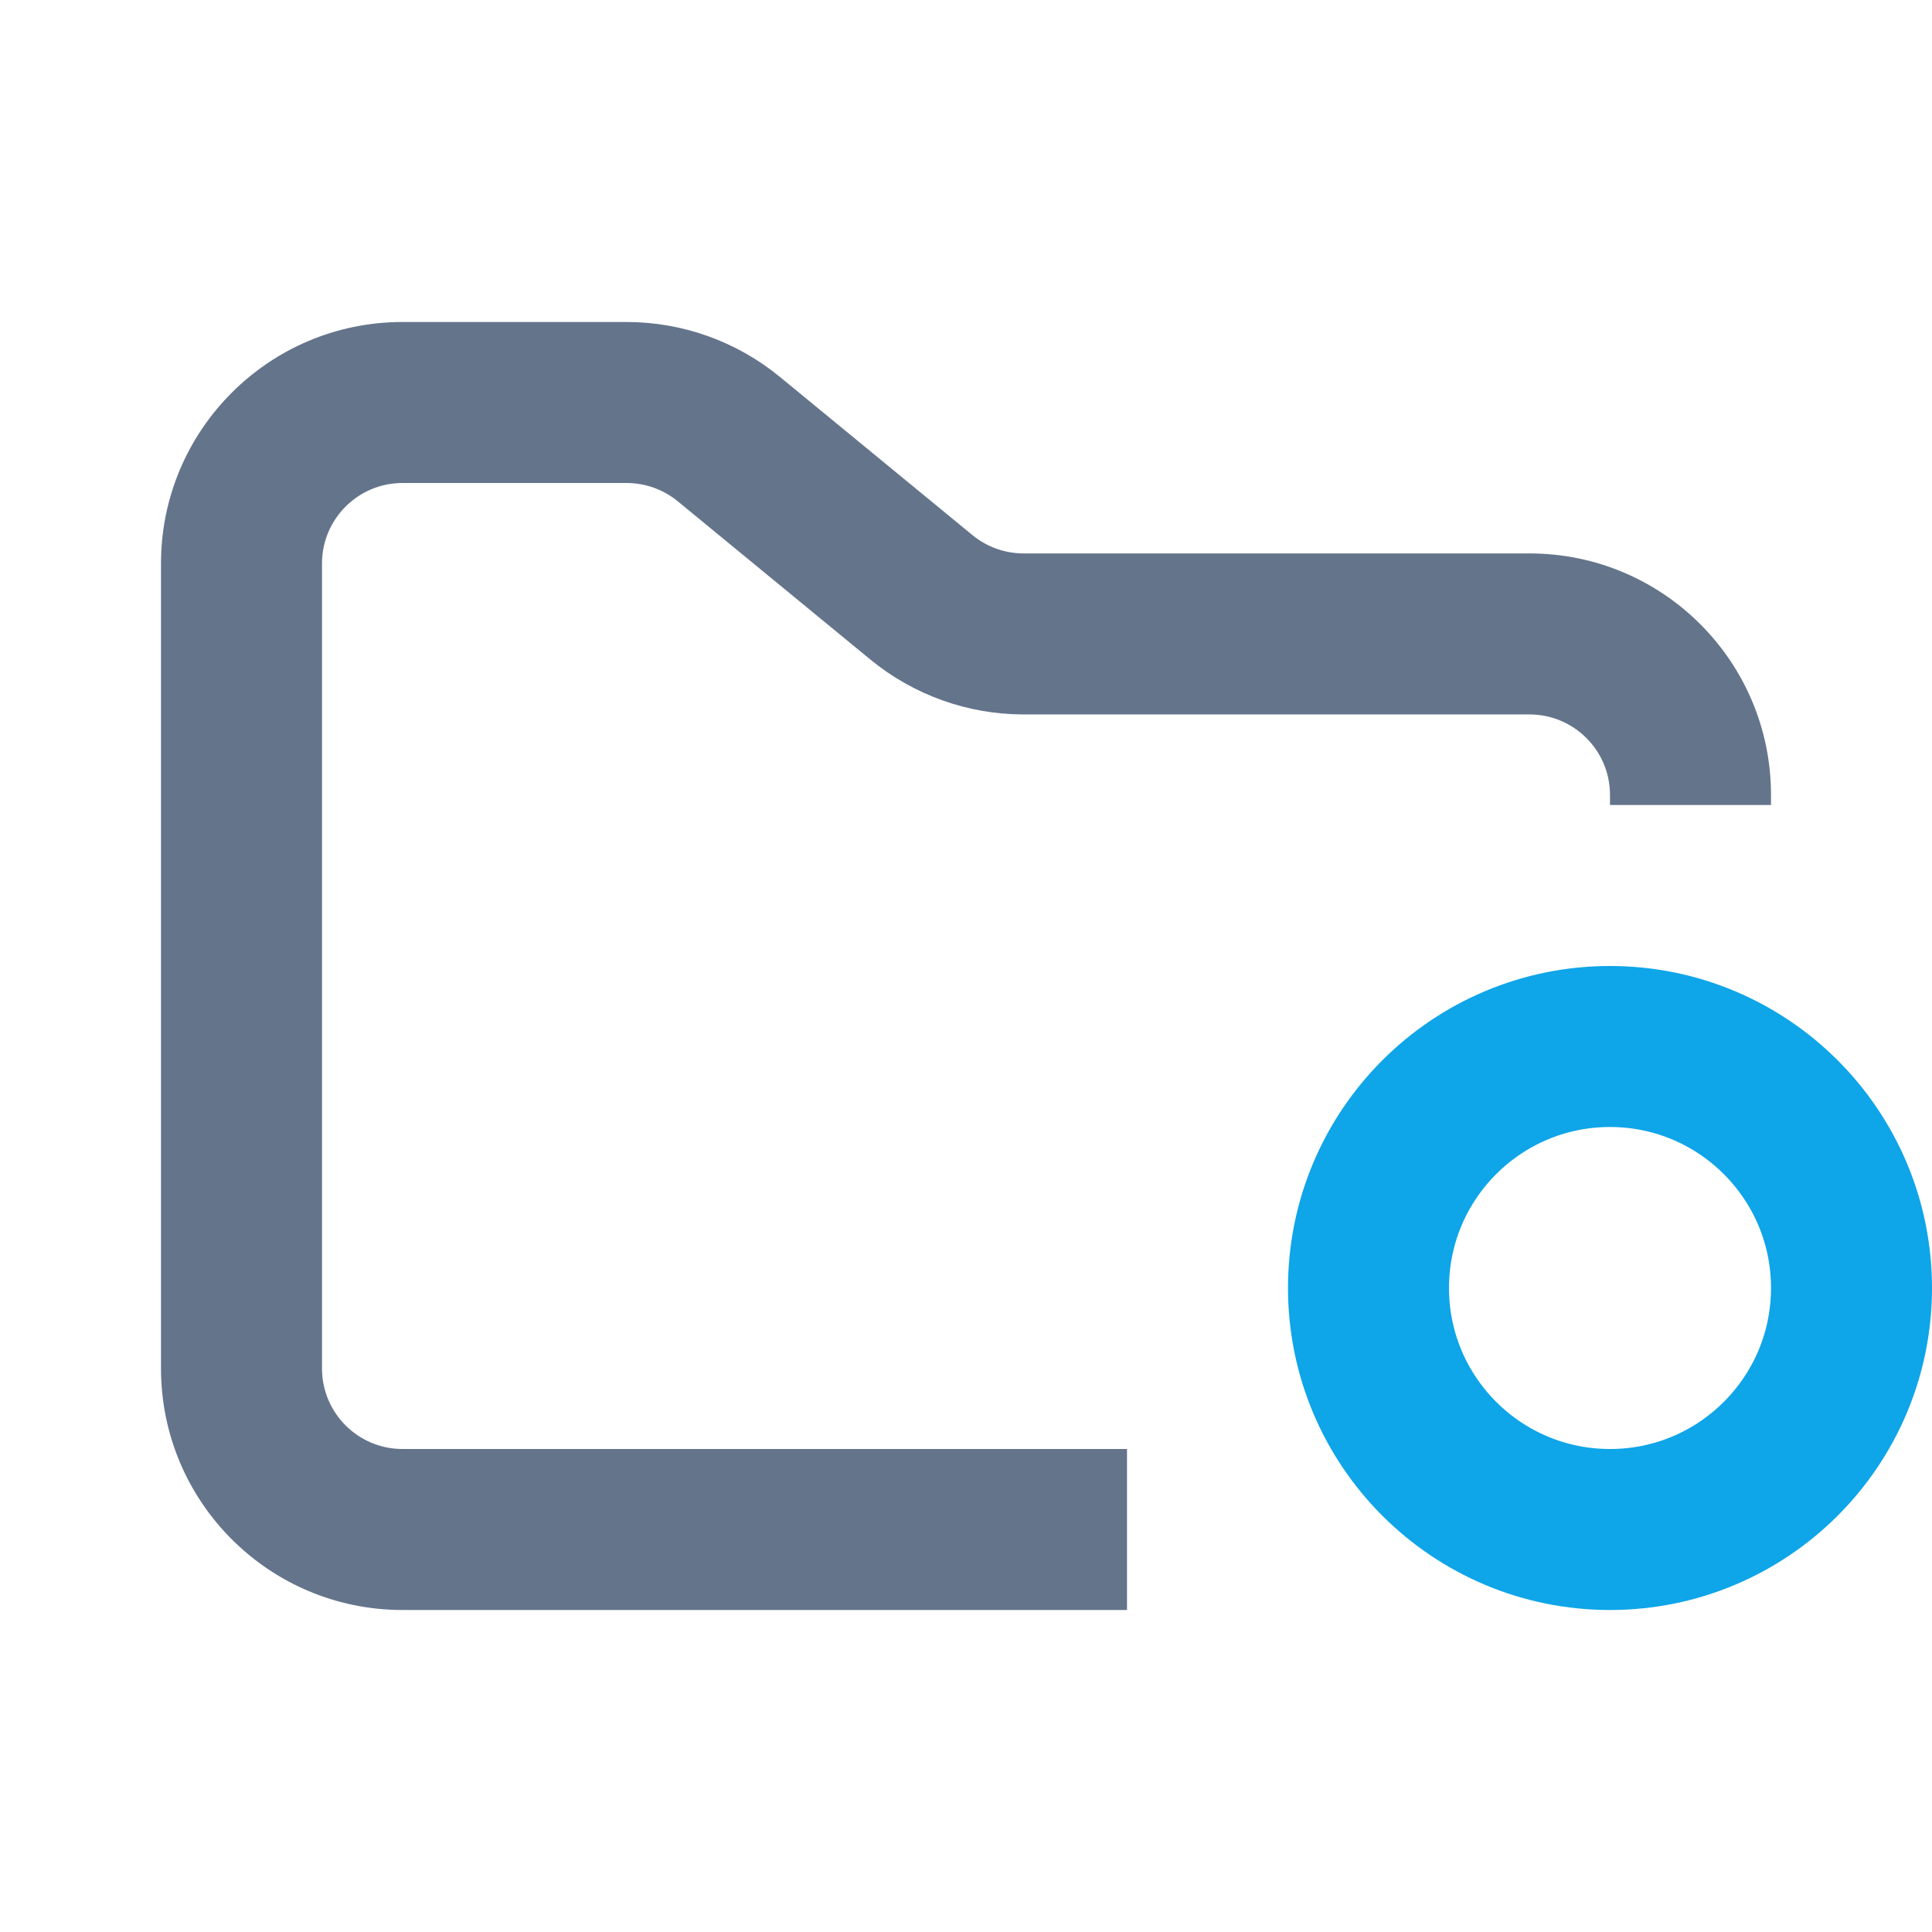
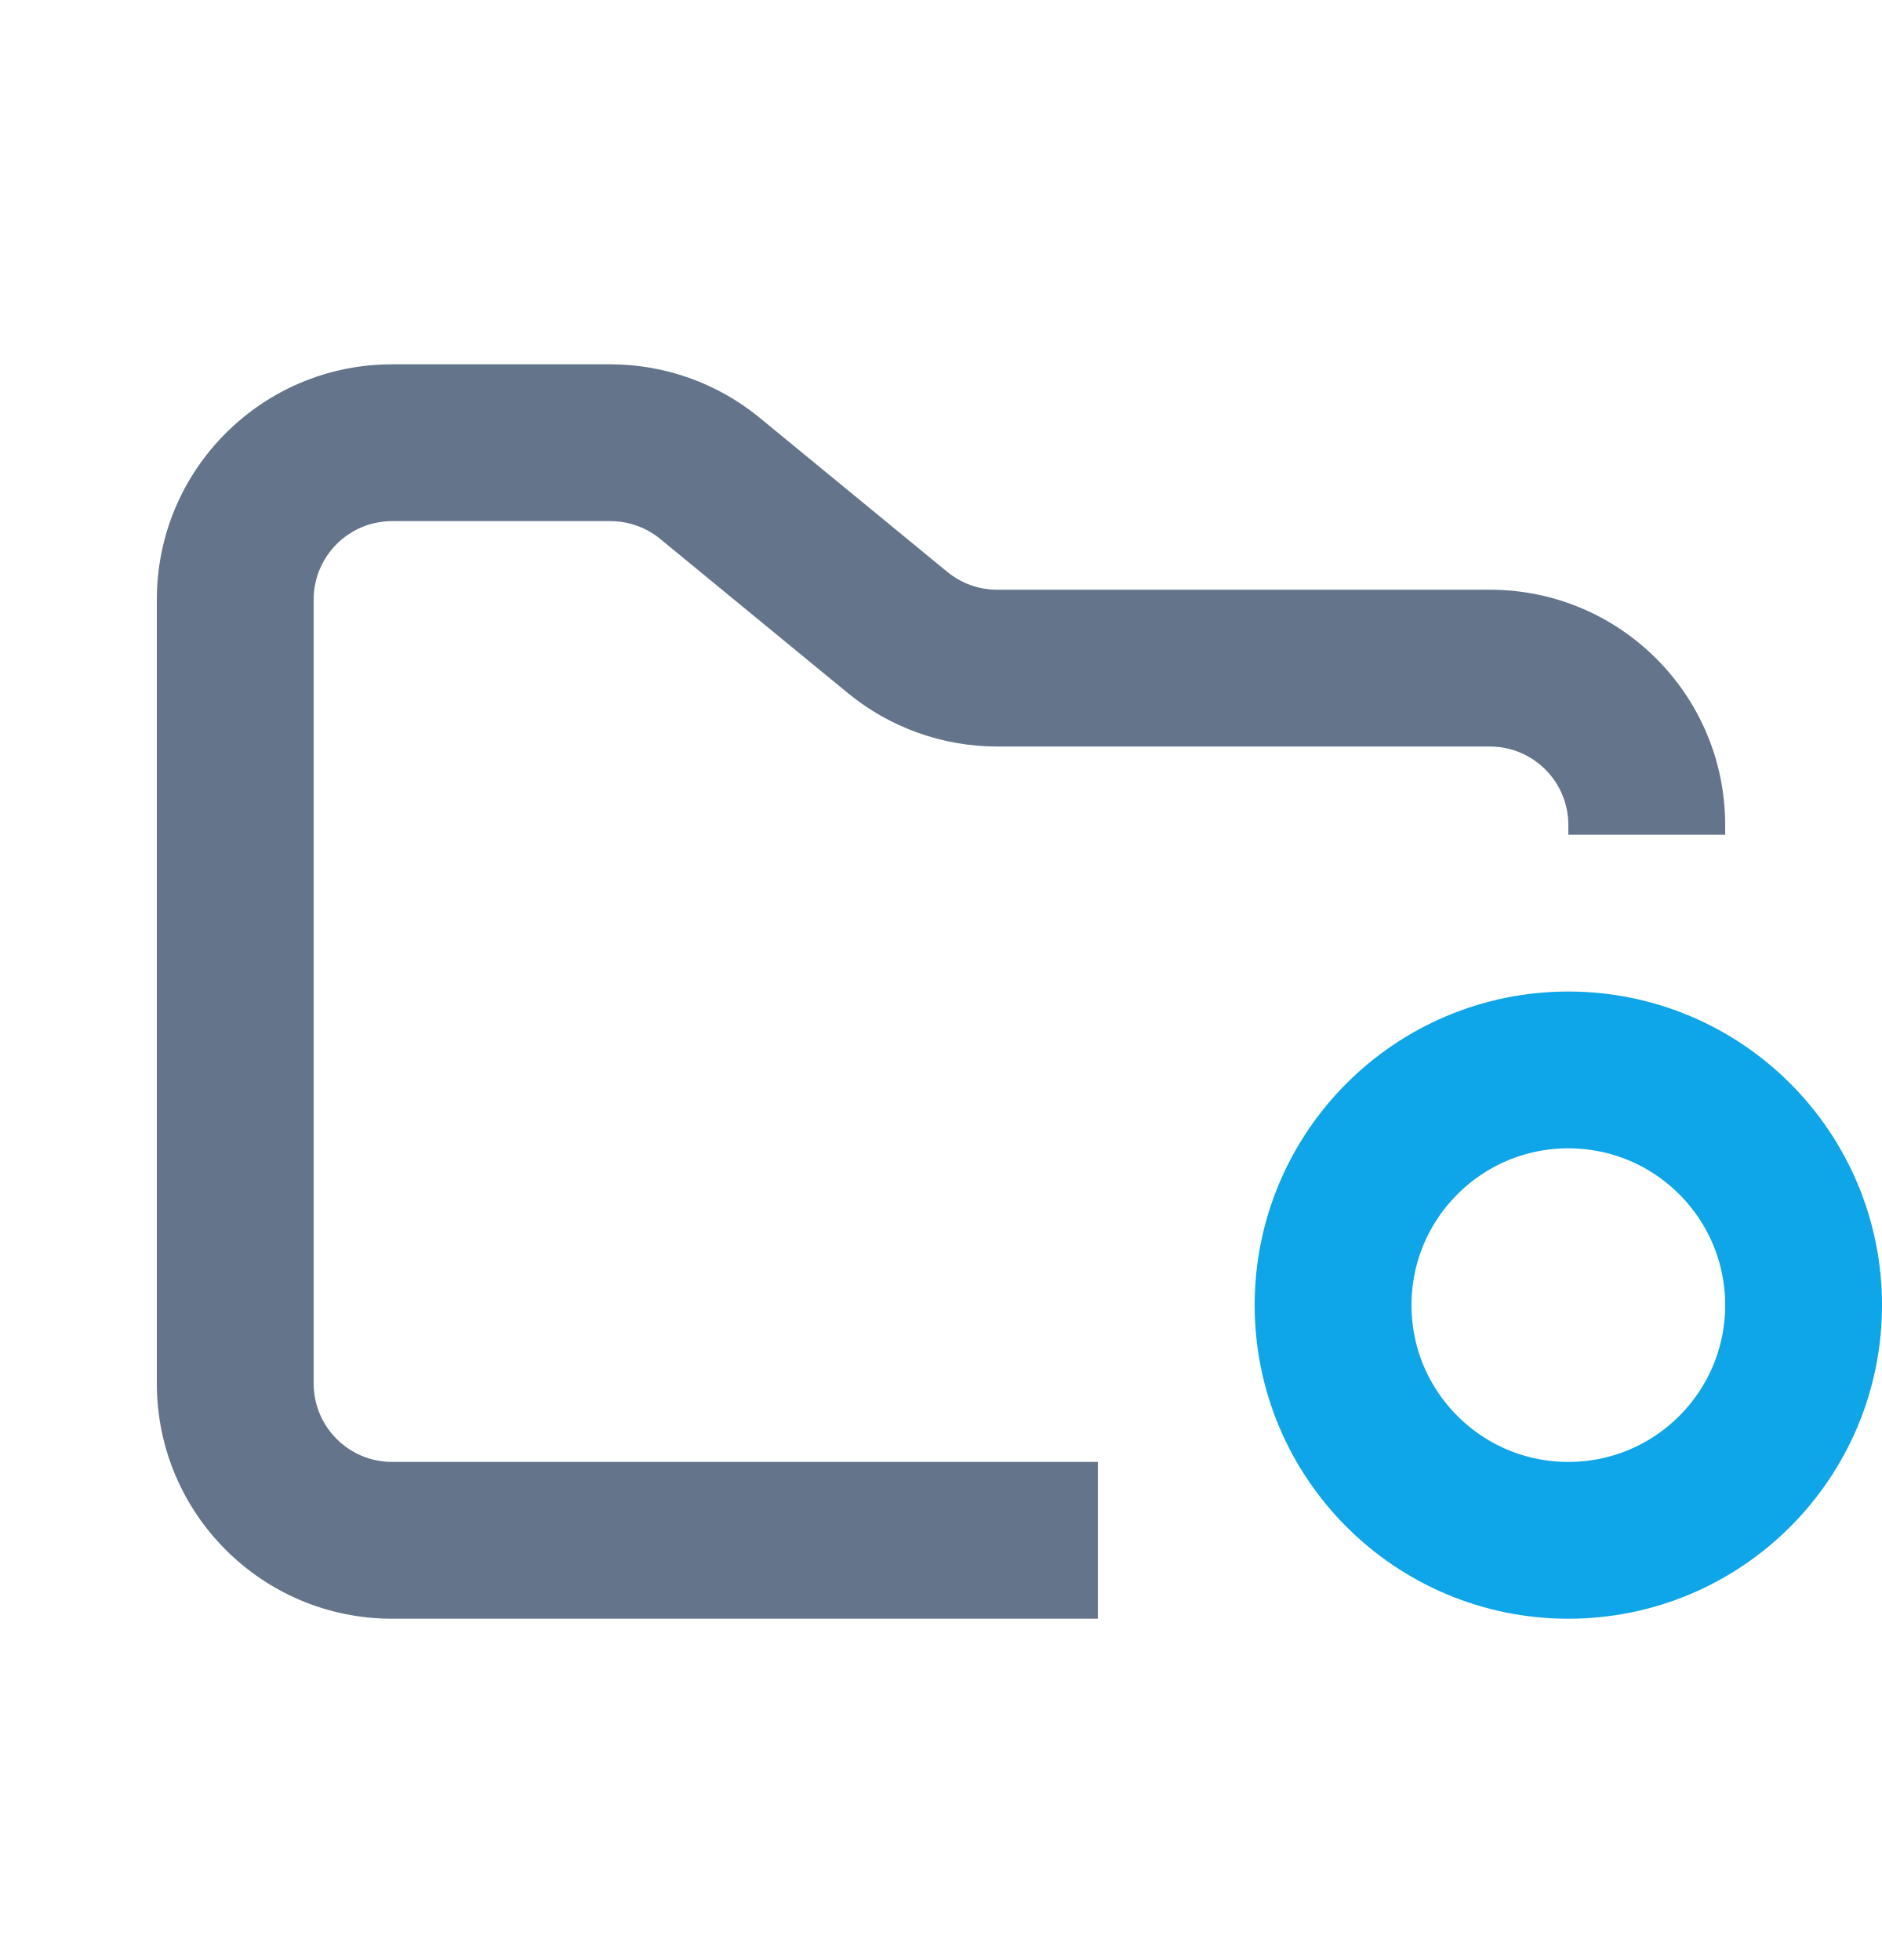
- <svg xmlns="http://www.w3.org/2000/svg" width="24" height="24" viewBox="0 0 24 24" fill="none">
-   <path fill-rule="evenodd" clip-rule="evenodd" d="M5 4C3.343 4 2 5.343 2 7V17C2 18.657 3.343 20 5 20H14V18H5C4.448 18 4 17.552 4 17V7C4 6.448 4.448 6 5 6H7.784C8.015 6 8.24 6.08 8.419 6.227L10.812 8.193C11.349 8.634 12.022 8.875 12.716 8.875H19C19.552 8.875 20 9.323 20 9.875V10H22V9.875C22 8.218 20.657 6.875 19 6.875H12.716C12.485 6.875 12.26 6.795 12.081 6.648L9.688 4.682C9.151 4.241 8.478 4 7.784 4H5Z" fill="#64748B" />
-   <circle cx="20" cy="16" r="3" stroke="#0EA5E9" stroke-width="2" />
+ <svg xmlns="http://www.w3.org/2000/svg" width="24" height="25" viewBox="0 0 24 25" fill="none">
+   <path fill-rule="evenodd" clip-rule="evenodd" d="M5 4.647C3.343 4.647 2 5.99 2 7.647V17.647C2 19.304 3.343 20.647 5 20.647H14V18.647H5C4.448 18.647 4 18.199 4 17.647V7.647C4 7.095 4.448 6.647 5 6.647H7.784C8.015 6.647 8.24 6.727 8.419 6.874L10.812 8.84C11.349 9.281 12.022 9.522 12.716 9.522H19C19.552 9.522 20 9.97 20 10.522V10.647H22V10.522C22 8.865 20.657 7.522 19 7.522H12.716C12.485 7.522 12.26 7.442 12.081 7.295L9.688 5.329C9.151 4.888 8.478 4.647 7.784 4.647H5Z" fill="#64748B" />
+   <circle cx="20" cy="16.647" r="3" stroke="#0EA5E9" stroke-width="2" />
</svg>
